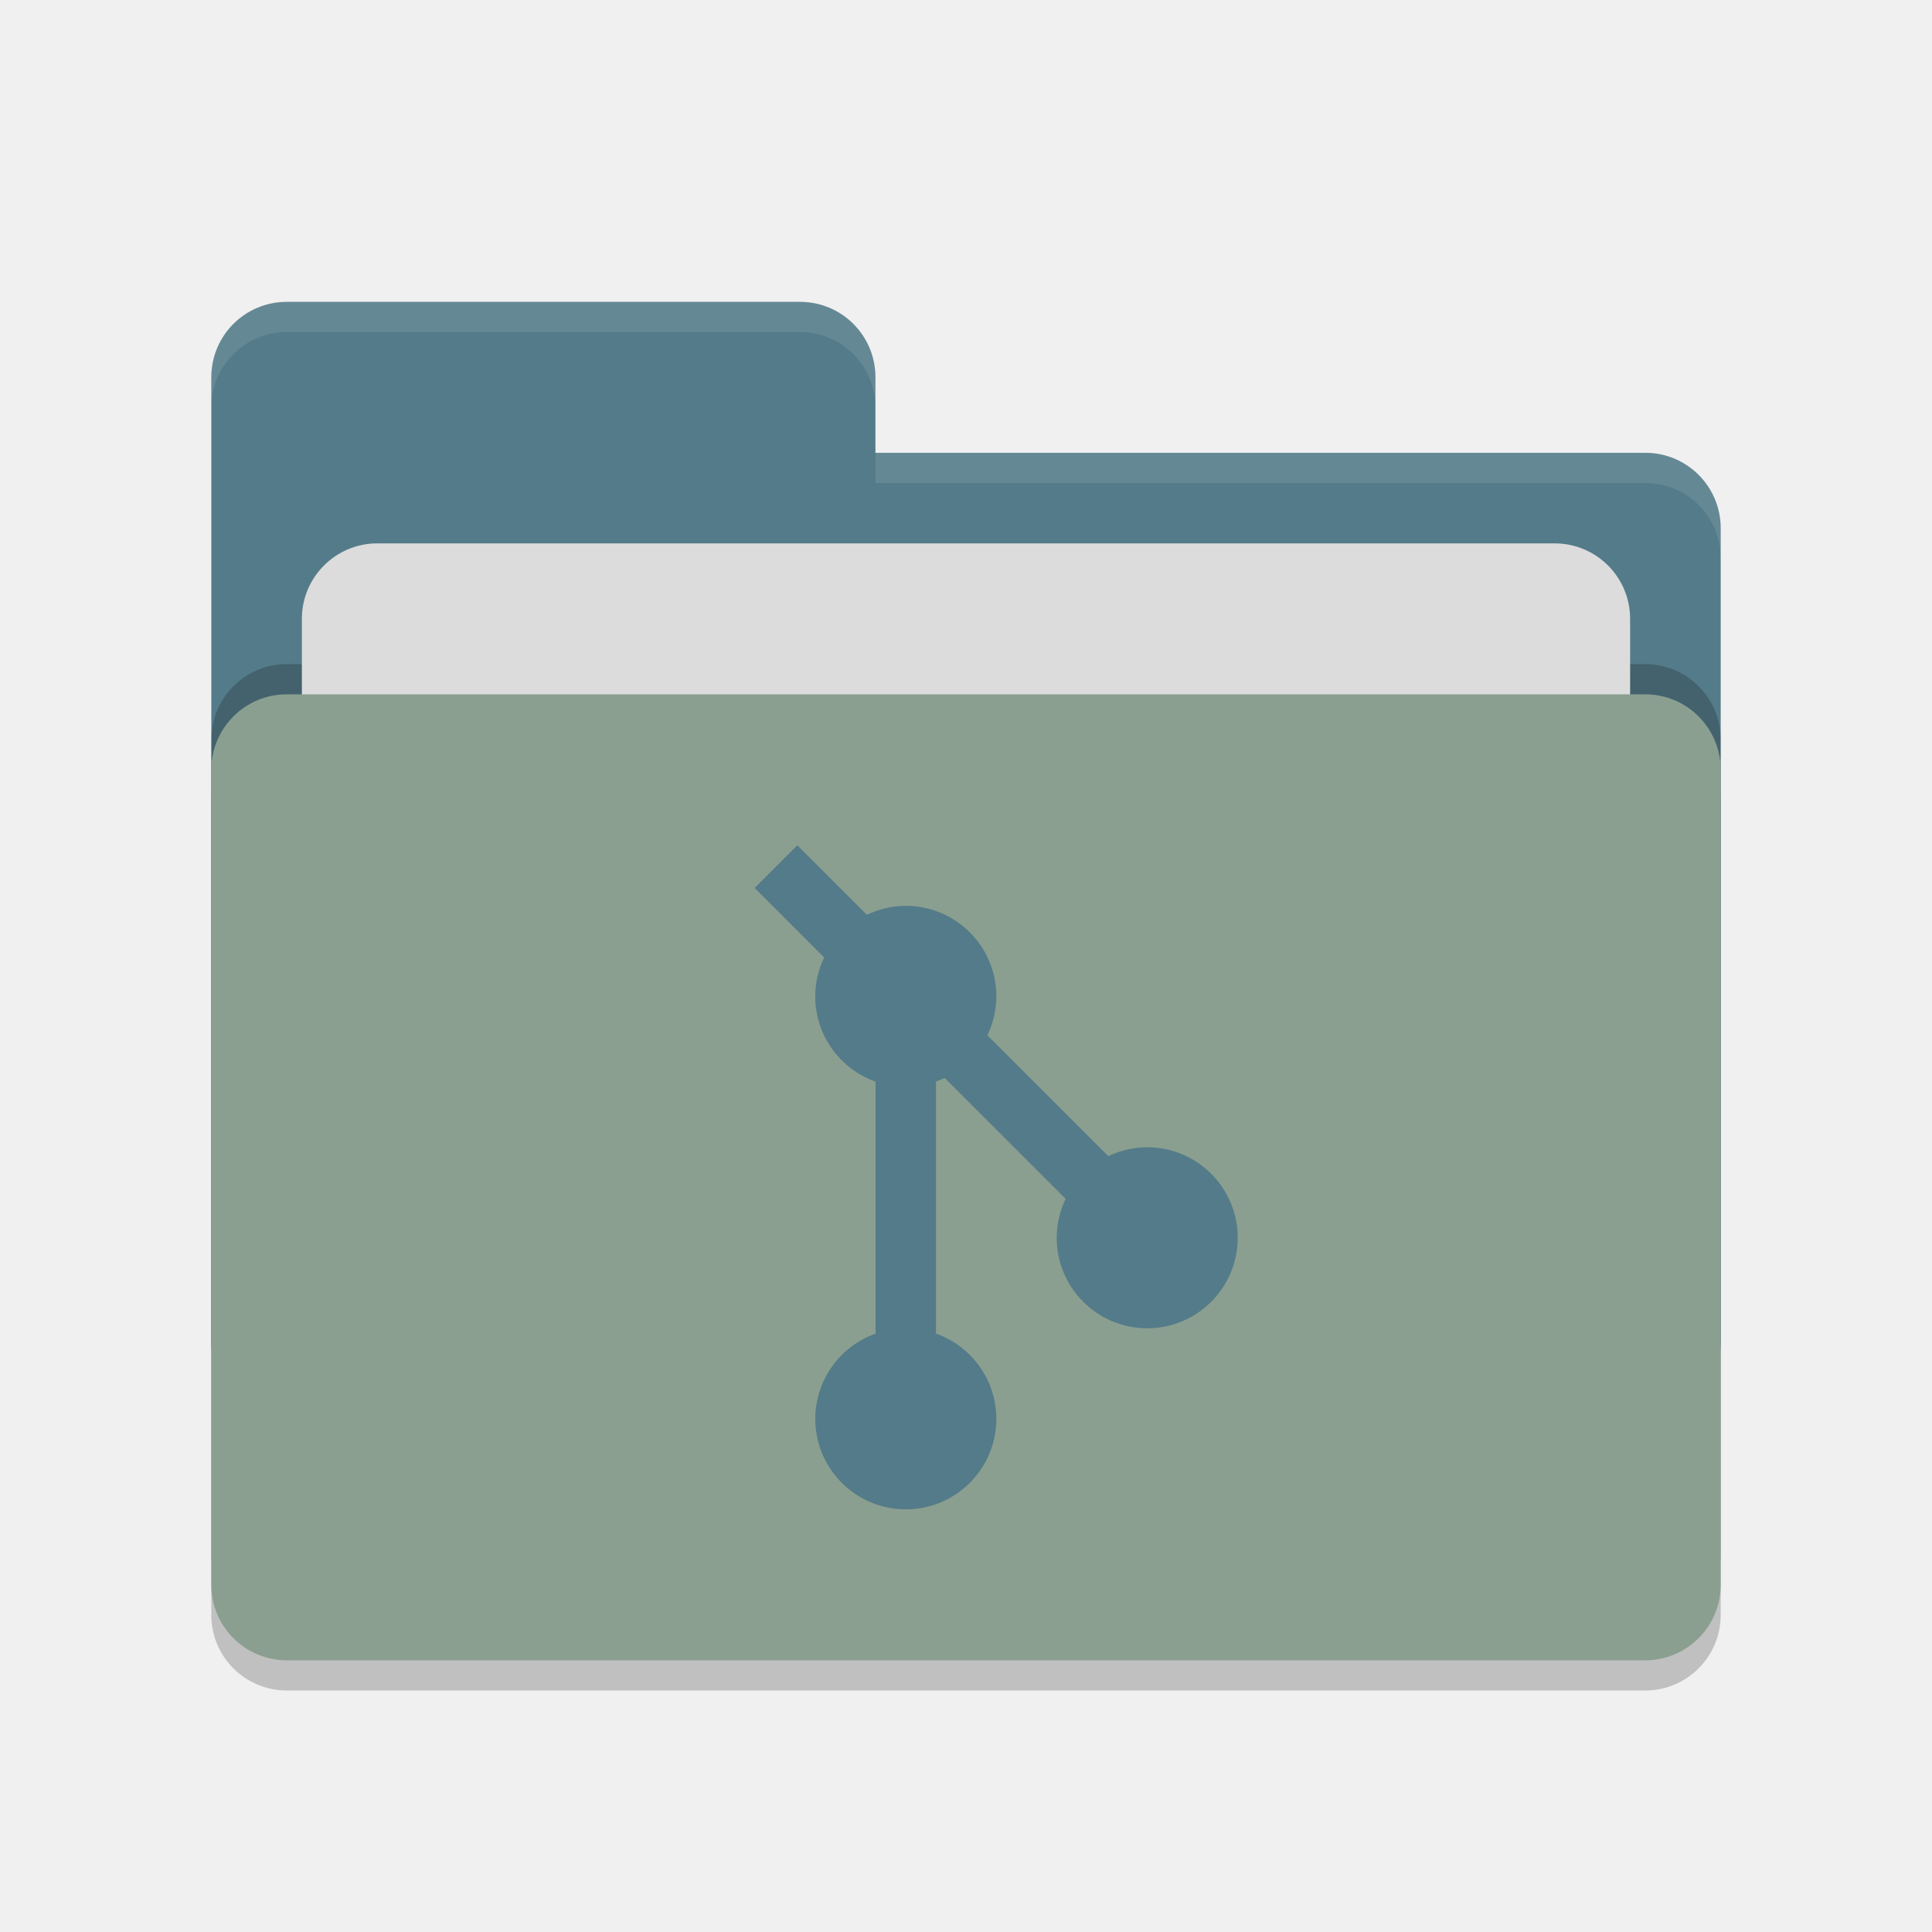
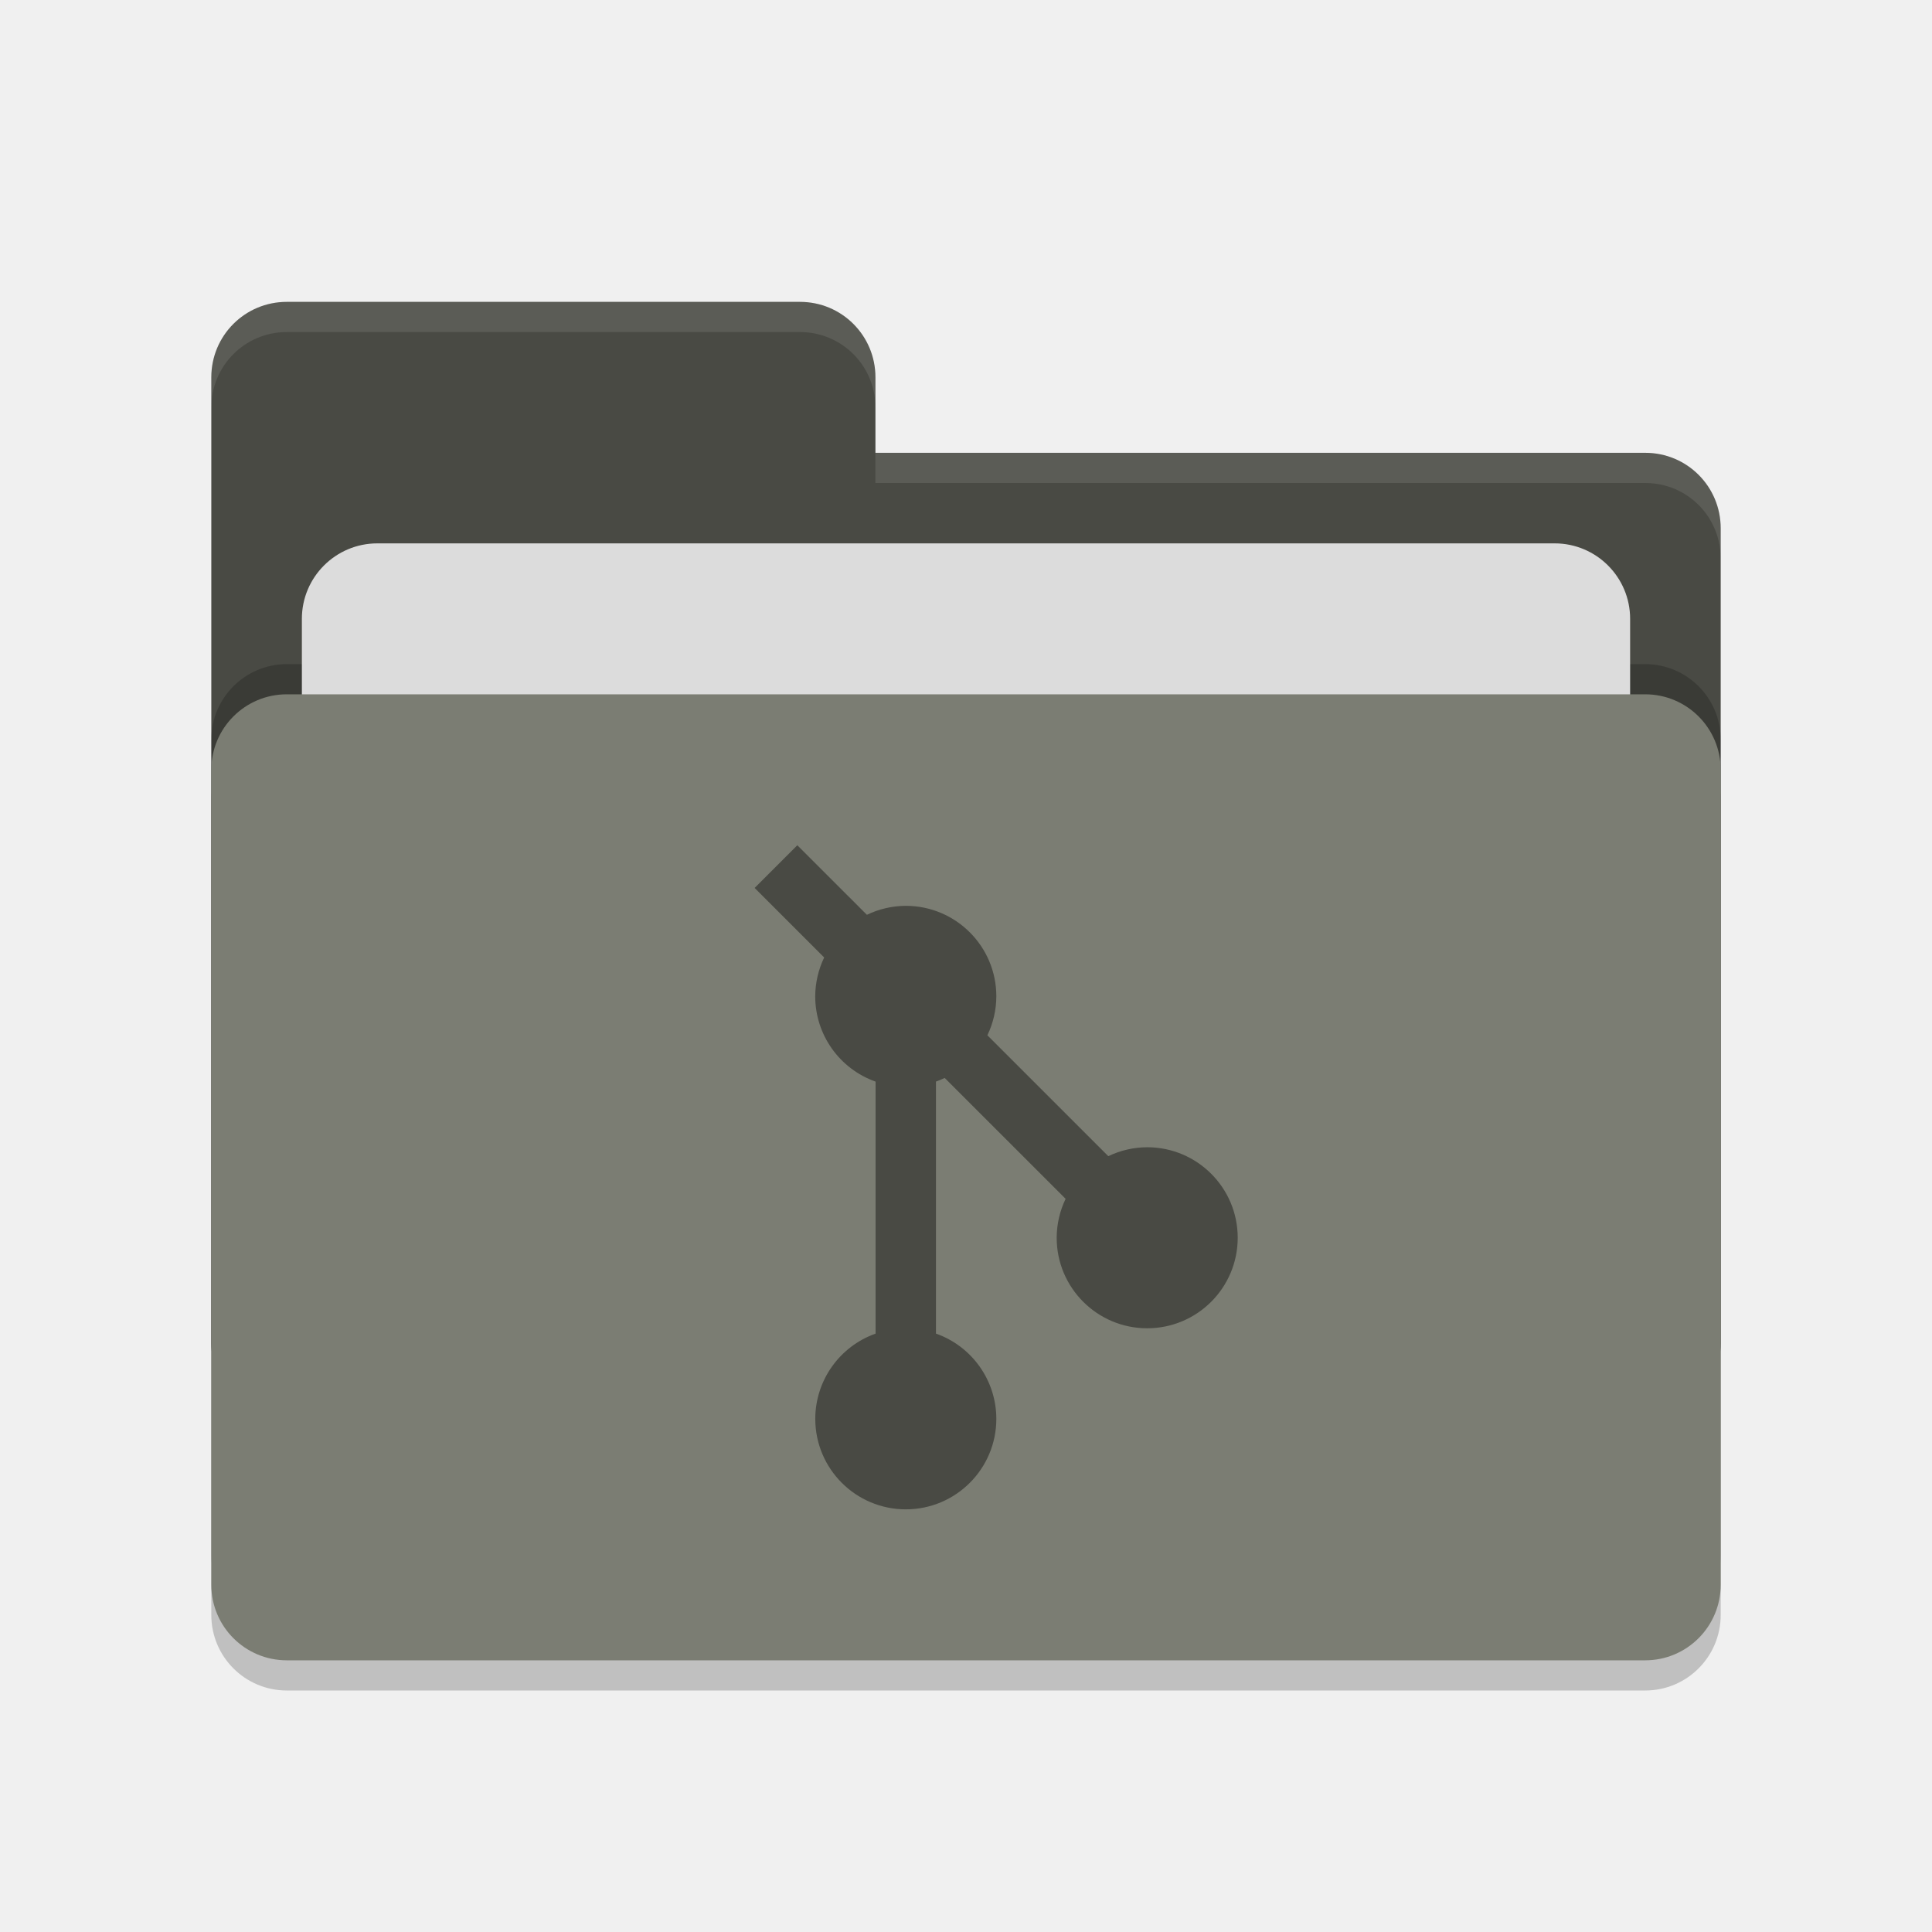
<svg xmlns="http://www.w3.org/2000/svg" width="64" height="64" version="1.1">
  <rect style="opacity:0.2" width="50" height="32" x="7" y="24" rx="2.5" ry="2.5" />
-   <path style="fill:#547b89" d="M 7,44.5 C 7,45.885 8.115,47 9.5,47 H 54.5 C 55.885,47 57,45.885 57,44.5 V 17.5 C 57,16.115 55.885,15 54.5,15 H 29 V 12.5 C 29,11.115 27.885,10 26.5,10 H 9.5 C 8.115,10 7,11.115 7,12.5" />
+   <path style="fill:#494a44" d="M 7,44.5 C 7,45.885 8.115,47 9.5,47 H 54.5 C 55.885,47 57,45.885 57,44.5 V 17.5 C 57,16.115 55.885,15 54.5,15 H 29 V 12.5 C 29,11.115 27.885,10 26.5,10 H 9.5 C 8.115,10 7,11.115 7,12.5" />
  <rect style="opacity:0.2" width="50" height="32" x="7" y="22" rx="2.5" ry="2.5" />
  <rect style="fill:#dcdcdc" width="44" height="20" x="10" y="18" rx="2.5" ry="2.5" />
-   <rect style="fill:#8a9f90" width="50" height="32" x="7" y="23" rx="2.5" ry="2.5" />
+   <rect style="fill:#7b7d73" width="50" height="32" x="7" y="23" rx="2.5" ry="2.5" />
  <path style="opacity:0.1;fill:#ffffff" d="M 9.5,10 C 8.115,10 7,11.115 7,12.5 V 13.5 C 7,12.115 8.115,11 9.5,11 H 26.5 C 27.885,11 29,12.115 29,13.5 V 12.5 C 29,11.115 27.885,10 26.5,10 Z M 29,15 V 16 H 54.5 C 55.89,16 57,17.115 57,18.5 V 17.5 C 57,16.115 55.89,15 54.5,15 Z" />
-   <path style="fill:#547b89" d="M 26.412,28 24.998,29.414 27.302,31.718 A 2.999,2.999 0 0 0 27.005,33.007 2.999,2.999 0 0 0 29.005,35.83 V 44.178 A 2.999,2.999 0 0 0 27.007,47 2.999,2.999 0 0 0 30.006,49.999 2.999,2.999 0 0 0 33.005,47 2.999,2.999 0 0 0 31.005,44.177 V 35.829 A 2.999,2.999 0 0 0 31.294,35.708 L 35.3,39.713 A 2.999,2.999 0 0 0 35.004,41.002 2.999,2.999 0 0 0 38.003,44.001 2.999,2.999 0 0 0 41.001,41.002 2.999,2.999 0 0 0 38.003,38.004 2.999,2.999 0 0 0 36.714,38.3 L 32.708,34.295 A 2.999,2.999 0 0 0 33.005,33.006 2.999,2.999 0 0 0 30.006,30.007 2.999,2.999 0 0 0 28.717,30.304 L 26.414,28.002 Z" />
+   <path style="fill:#494a44" d="M 26.412,28 24.998,29.414 27.302,31.718 A 2.999,2.999 0 0 0 27.005,33.007 2.999,2.999 0 0 0 29.005,35.83 V 44.178 A 2.999,2.999 0 0 0 27.007,47 2.999,2.999 0 0 0 30.006,49.999 2.999,2.999 0 0 0 33.005,47 2.999,2.999 0 0 0 31.005,44.177 V 35.829 A 2.999,2.999 0 0 0 31.294,35.708 L 35.3,39.713 A 2.999,2.999 0 0 0 35.004,41.002 2.999,2.999 0 0 0 38.003,44.001 2.999,2.999 0 0 0 41.001,41.002 2.999,2.999 0 0 0 38.003,38.004 2.999,2.999 0 0 0 36.714,38.3 L 32.708,34.295 A 2.999,2.999 0 0 0 33.005,33.006 2.999,2.999 0 0 0 30.006,30.007 2.999,2.999 0 0 0 28.717,30.304 L 26.414,28.002 Z" />
</svg>
